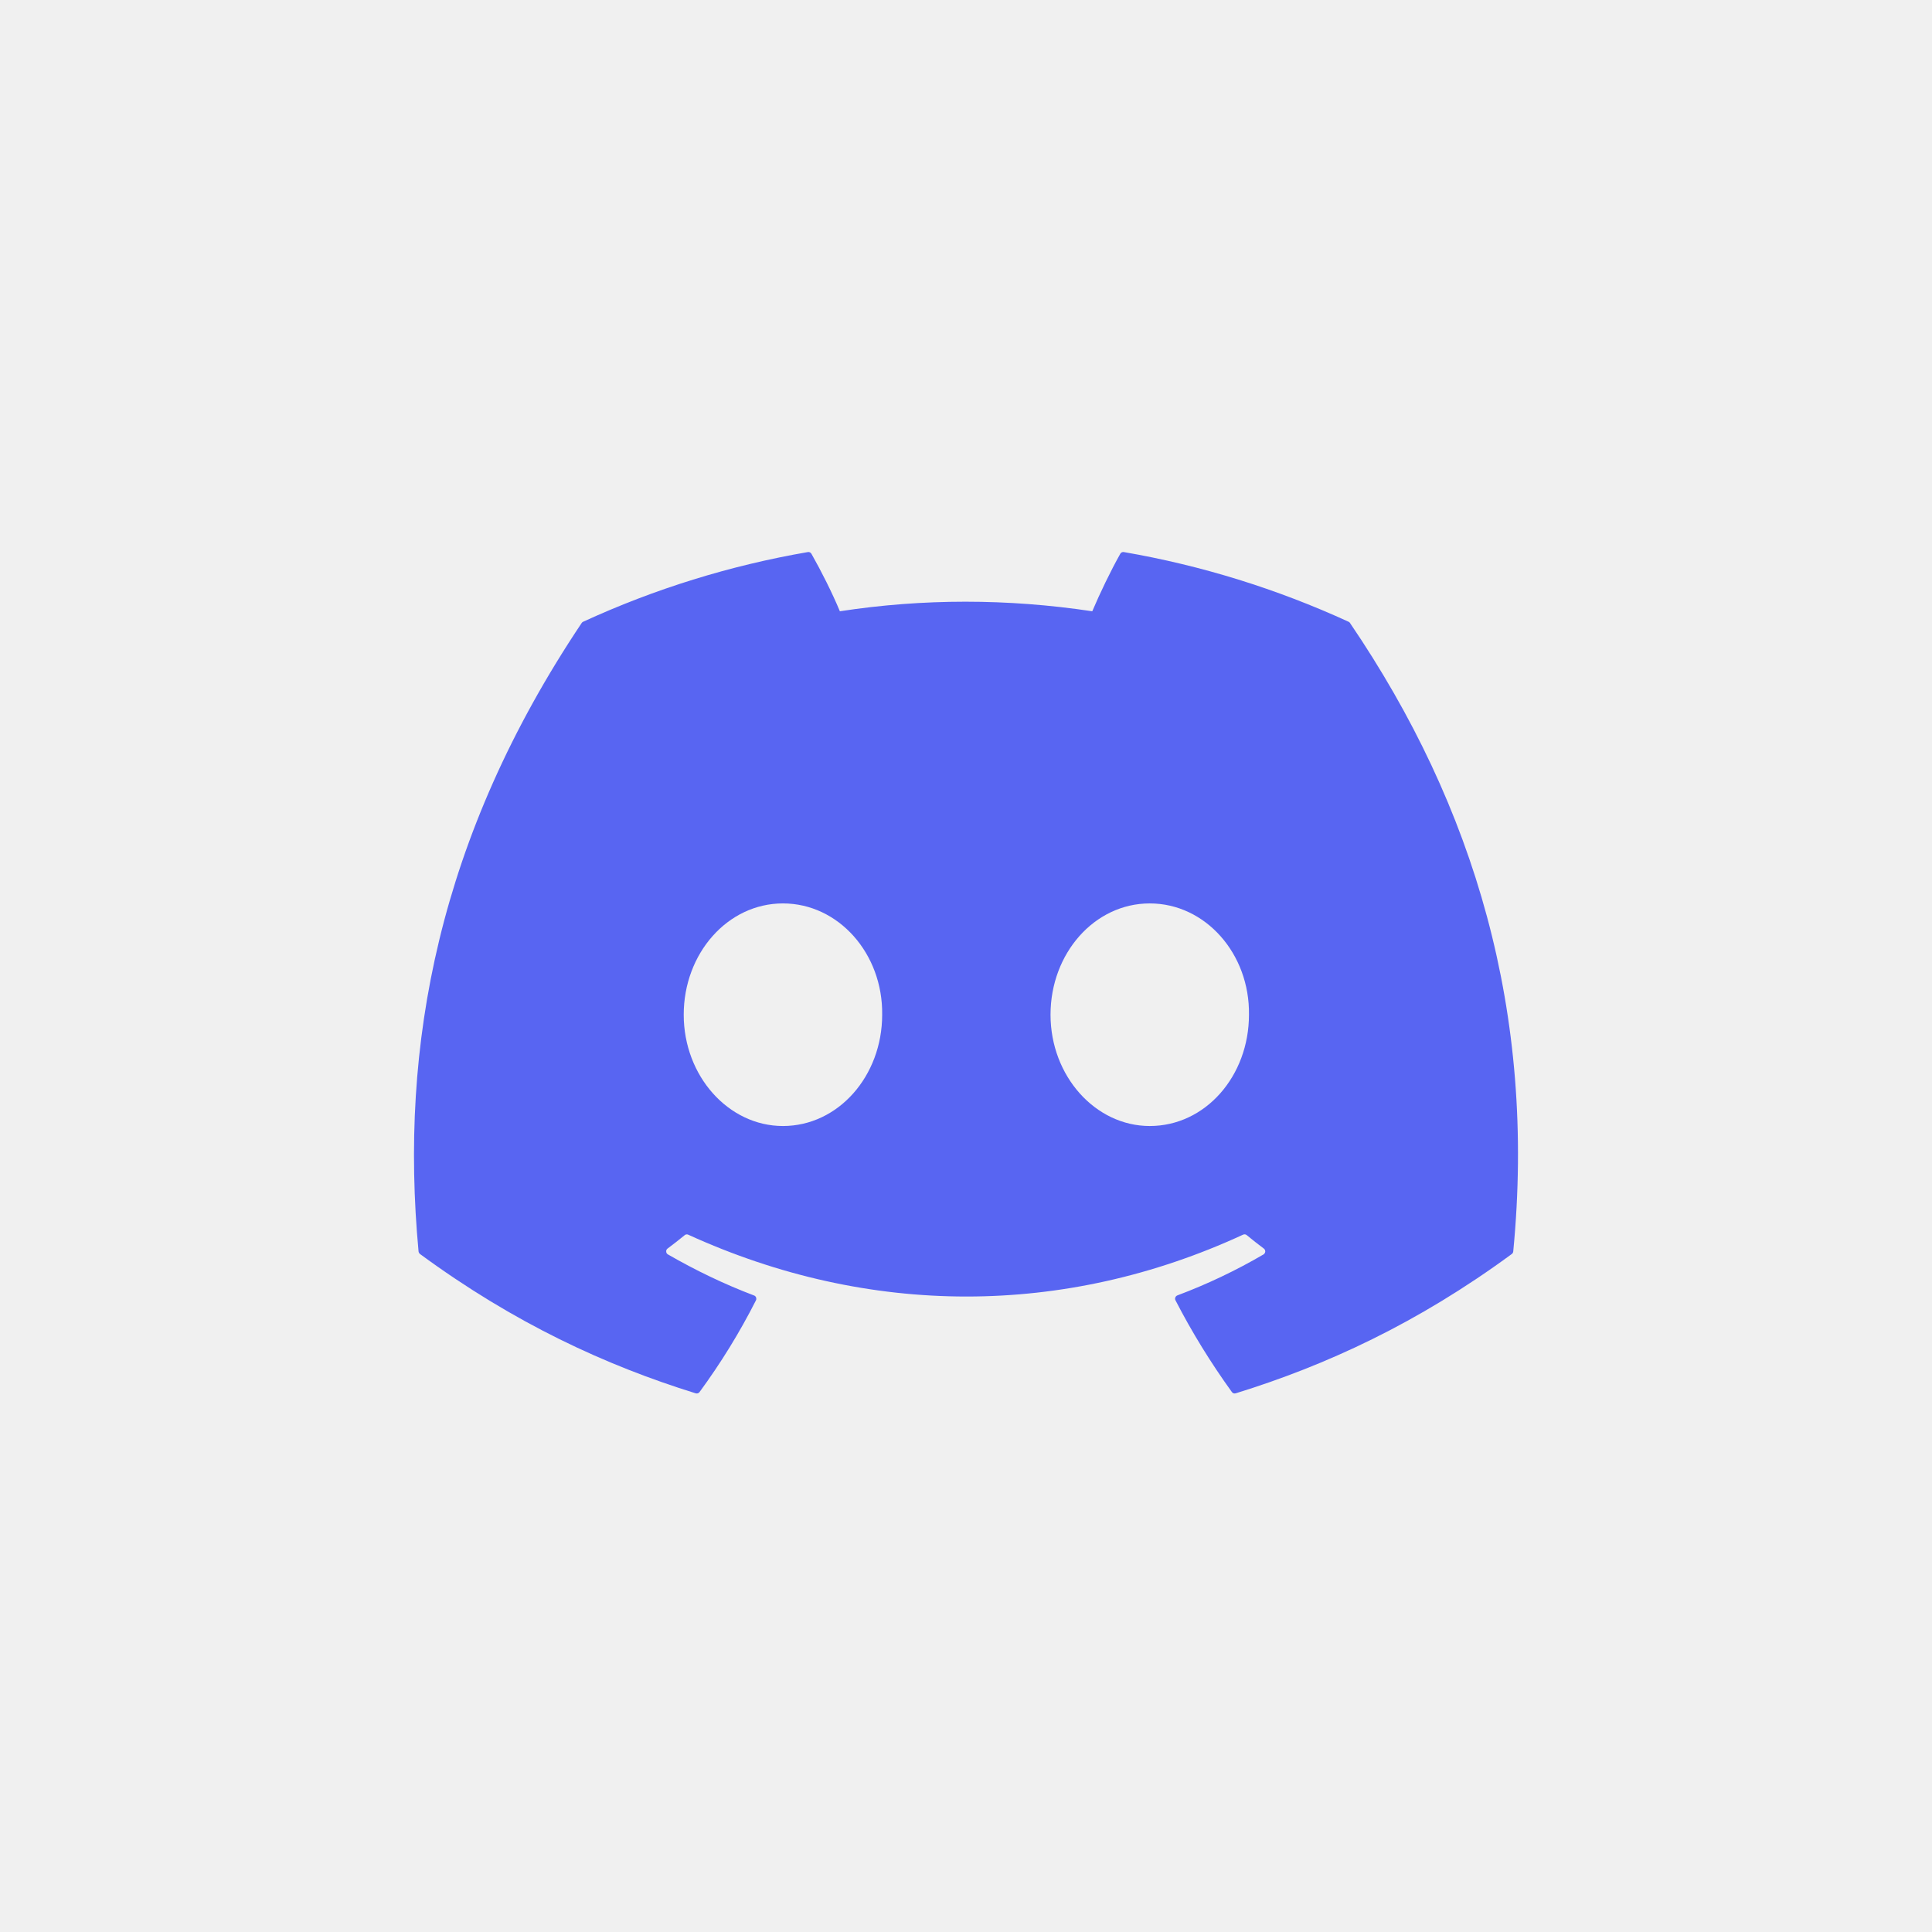
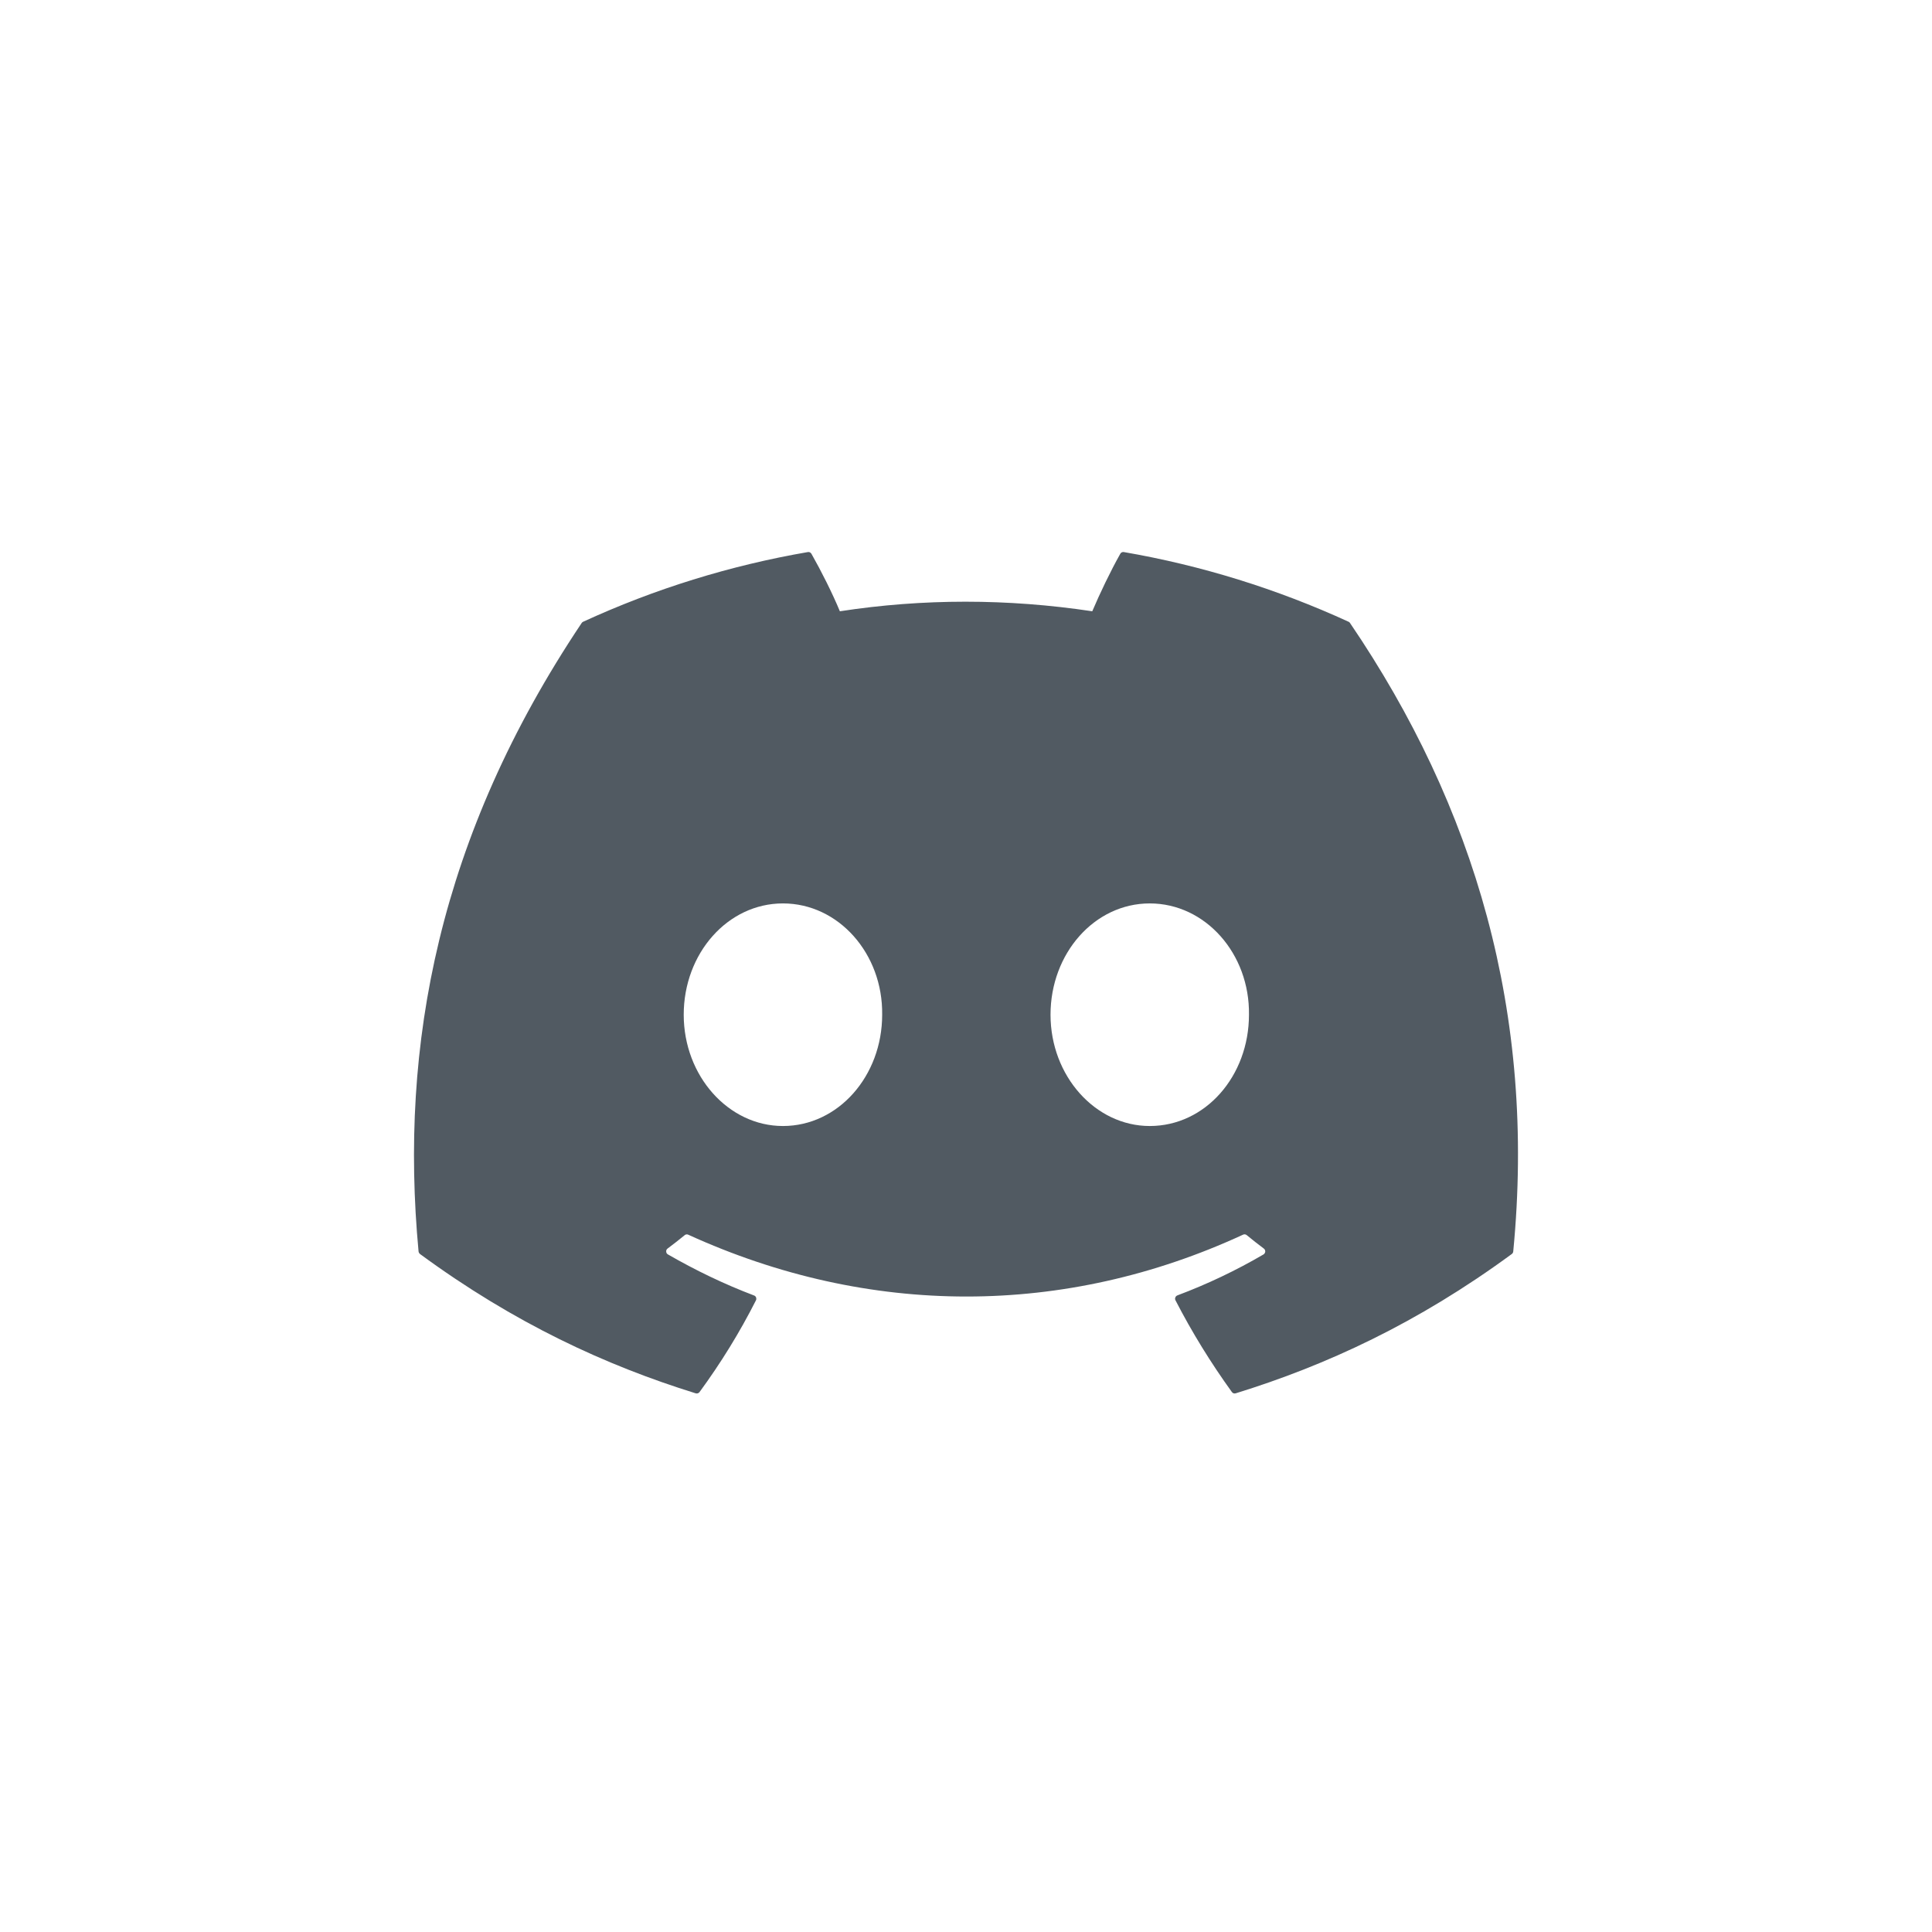
<svg xmlns="http://www.w3.org/2000/svg" width="28" height="28" viewBox="0 0 28 28" fill="none">
-   <path fill-rule="evenodd" clip-rule="evenodd" d="M19.545 9.011C18.507 8.535 17.413 8.195 16.288 8.001C16.278 7.999 16.267 8 16.258 8.005C16.248 8.009 16.241 8.016 16.236 8.026C16.095 8.276 15.939 8.602 15.83 8.859C14.6 8.674 13.377 8.674 12.172 8.859C12.063 8.596 11.902 8.276 11.76 8.026C11.755 8.017 11.747 8.01 11.738 8.005C11.729 8.001 11.718 7.999 11.708 8.001C10.583 8.195 9.488 8.534 8.451 9.011C8.442 9.015 8.435 9.021 8.43 9.029C6.356 12.128 5.787 15.151 6.066 18.136C6.067 18.144 6.069 18.151 6.073 18.157C6.076 18.163 6.081 18.169 6.087 18.174C7.455 19.179 8.781 19.789 10.082 20.193C10.092 20.196 10.103 20.196 10.113 20.193C10.123 20.19 10.132 20.183 10.138 20.175C10.446 19.755 10.72 19.311 10.956 18.845C10.959 18.839 10.961 18.832 10.961 18.825C10.961 18.818 10.96 18.811 10.958 18.804C10.955 18.797 10.951 18.791 10.946 18.786C10.941 18.781 10.935 18.777 10.928 18.775C10.493 18.61 10.078 18.409 9.68 18.18C9.673 18.176 9.666 18.17 9.662 18.163C9.658 18.155 9.655 18.147 9.655 18.139C9.654 18.131 9.656 18.122 9.659 18.114C9.663 18.107 9.668 18.1 9.675 18.095C9.759 18.032 9.843 17.967 9.923 17.901C9.93 17.895 9.938 17.891 9.947 17.89C9.957 17.889 9.966 17.89 9.974 17.894C12.593 19.089 15.428 19.089 18.015 17.894C18.024 17.89 18.033 17.888 18.042 17.889C18.052 17.89 18.06 17.894 18.068 17.9C18.148 17.966 18.232 18.032 18.316 18.095C18.323 18.1 18.328 18.107 18.332 18.114C18.335 18.122 18.337 18.13 18.337 18.139C18.336 18.147 18.334 18.155 18.329 18.162C18.325 18.17 18.319 18.176 18.312 18.18C17.913 18.413 17.495 18.612 17.063 18.774C17.056 18.777 17.05 18.781 17.045 18.786C17.04 18.791 17.036 18.797 17.034 18.804C17.031 18.811 17.03 18.818 17.03 18.825C17.031 18.832 17.033 18.839 17.036 18.845C17.276 19.311 17.55 19.754 17.853 20.174C17.859 20.183 17.867 20.189 17.878 20.193C17.888 20.196 17.898 20.196 17.909 20.193C19.216 19.789 20.542 19.179 21.91 18.174C21.916 18.169 21.921 18.164 21.925 18.157C21.928 18.151 21.93 18.144 21.931 18.137C22.265 14.686 21.372 11.688 19.566 9.03C19.561 9.021 19.554 9.015 19.545 9.011ZM11.347 16.319C10.558 16.319 9.909 15.595 9.909 14.706C9.909 13.817 10.546 13.093 11.347 13.093C12.154 13.093 12.797 13.823 12.785 14.706C12.785 15.595 12.148 16.319 11.347 16.319ZM16.663 16.319C15.875 16.319 15.225 15.595 15.225 14.706C15.225 13.817 15.862 13.093 16.663 13.093C17.47 13.093 18.114 13.823 18.101 14.706C18.101 15.595 17.47 16.319 16.663 16.319Z" fill="#5865F2" />
+   <rect width="28" height="28" fill="white" />
+   <path fill-rule="evenodd" clip-rule="evenodd" d="M19.545 9.011C18.507 8.535 17.413 8.195 16.288 8.001C16.278 7.999 16.267 8 16.258 8.005C16.248 8.009 16.241 8.016 16.236 8.026C16.095 8.276 15.939 8.602 15.83 8.859C14.6 8.674 13.377 8.674 12.172 8.859C12.063 8.596 11.902 8.276 11.76 8.026C11.755 8.017 11.747 8.01 11.738 8.005C11.729 8.001 11.718 7.999 11.708 8.001C10.583 8.195 9.488 8.534 8.451 9.011C8.442 9.015 8.435 9.021 8.43 9.029C6.356 12.128 5.787 15.151 6.066 18.136C6.067 18.144 6.069 18.151 6.073 18.157C6.076 18.163 6.081 18.169 6.087 18.174C7.455 19.179 8.781 19.789 10.082 20.193C10.092 20.196 10.103 20.196 10.113 20.193C10.123 20.19 10.132 20.183 10.138 20.175C10.446 19.755 10.72 19.311 10.956 18.845C10.959 18.839 10.961 18.832 10.961 18.825C10.961 18.818 10.96 18.811 10.958 18.804C10.955 18.797 10.951 18.791 10.946 18.786C10.941 18.781 10.935 18.777 10.928 18.775C10.493 18.61 10.078 18.409 9.68 18.18C9.673 18.176 9.666 18.17 9.662 18.163C9.658 18.155 9.655 18.147 9.655 18.139C9.654 18.131 9.656 18.122 9.659 18.114C9.663 18.107 9.668 18.1 9.675 18.095C9.759 18.032 9.843 17.967 9.923 17.901C9.93 17.895 9.938 17.891 9.947 17.89C9.957 17.889 9.966 17.89 9.974 17.894C12.593 19.089 15.428 19.089 18.015 17.894C18.024 17.89 18.033 17.888 18.042 17.889C18.052 17.89 18.06 17.894 18.068 17.9C18.148 17.966 18.232 18.032 18.316 18.095C18.323 18.1 18.328 18.107 18.332 18.114C18.335 18.122 18.337 18.13 18.337 18.139C18.336 18.147 18.334 18.155 18.329 18.162C18.325 18.17 18.319 18.176 18.312 18.18C17.913 18.413 17.495 18.612 17.063 18.774C17.056 18.777 17.05 18.781 17.045 18.786C17.04 18.791 17.036 18.797 17.034 18.804C17.031 18.811 17.03 18.818 17.03 18.825C17.031 18.832 17.033 18.839 17.036 18.845C17.276 19.311 17.55 19.754 17.853 20.174C17.859 20.183 17.867 20.189 17.878 20.193C17.888 20.196 17.898 20.196 17.909 20.193C19.216 19.789 20.542 19.179 21.91 18.174C21.916 18.169 21.921 18.164 21.925 18.157C21.928 18.151 21.93 18.144 21.931 18.137C22.265 14.686 21.372 11.688 19.566 9.03C19.561 9.021 19.554 9.015 19.545 9.011ZM11.347 16.319C10.558 16.319 9.909 15.595 9.909 14.706C9.909 13.817 10.546 13.093 11.347 13.093C12.154 13.093 12.797 13.823 12.785 14.706C12.785 15.595 12.148 16.319 11.347 16.319ZM16.663 16.319C15.875 16.319 15.225 15.595 15.225 14.706C15.225 13.817 15.862 13.093 16.663 13.093C17.47 13.093 18.114 13.823 18.101 14.706C18.101 15.595 17.47 16.319 16.663 16.319Z" fill="#515A62" />
</svg>
